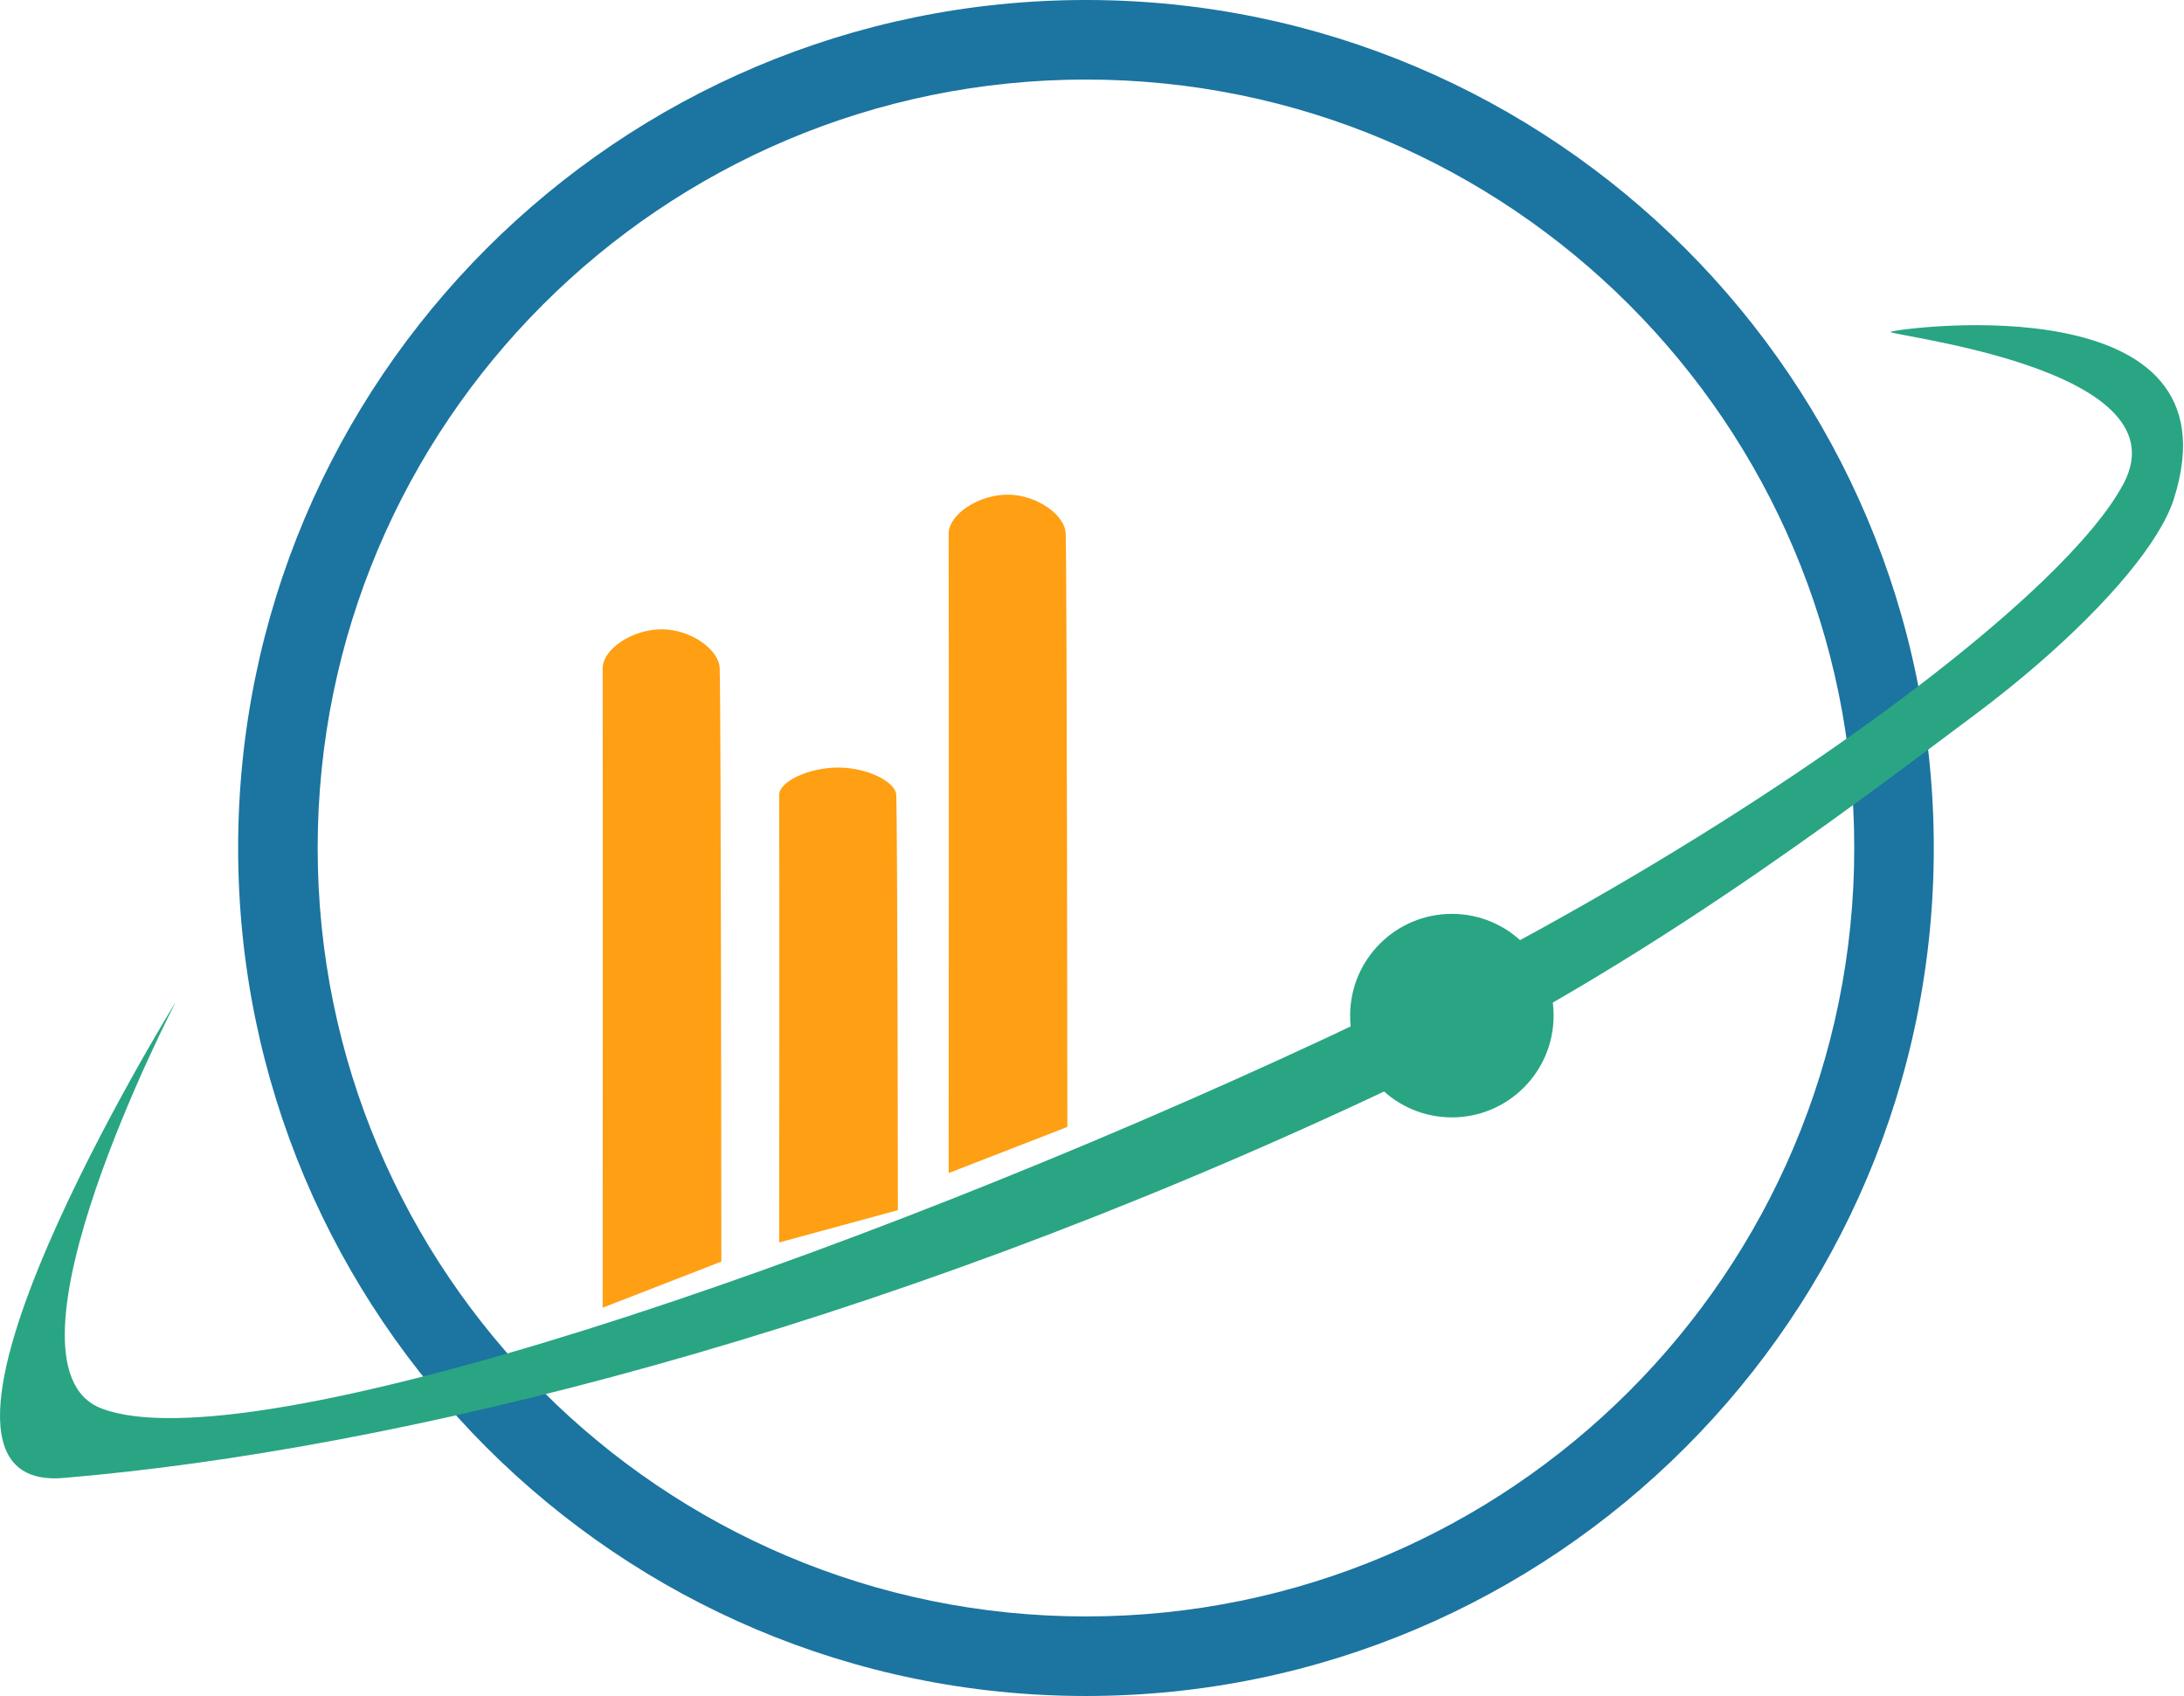
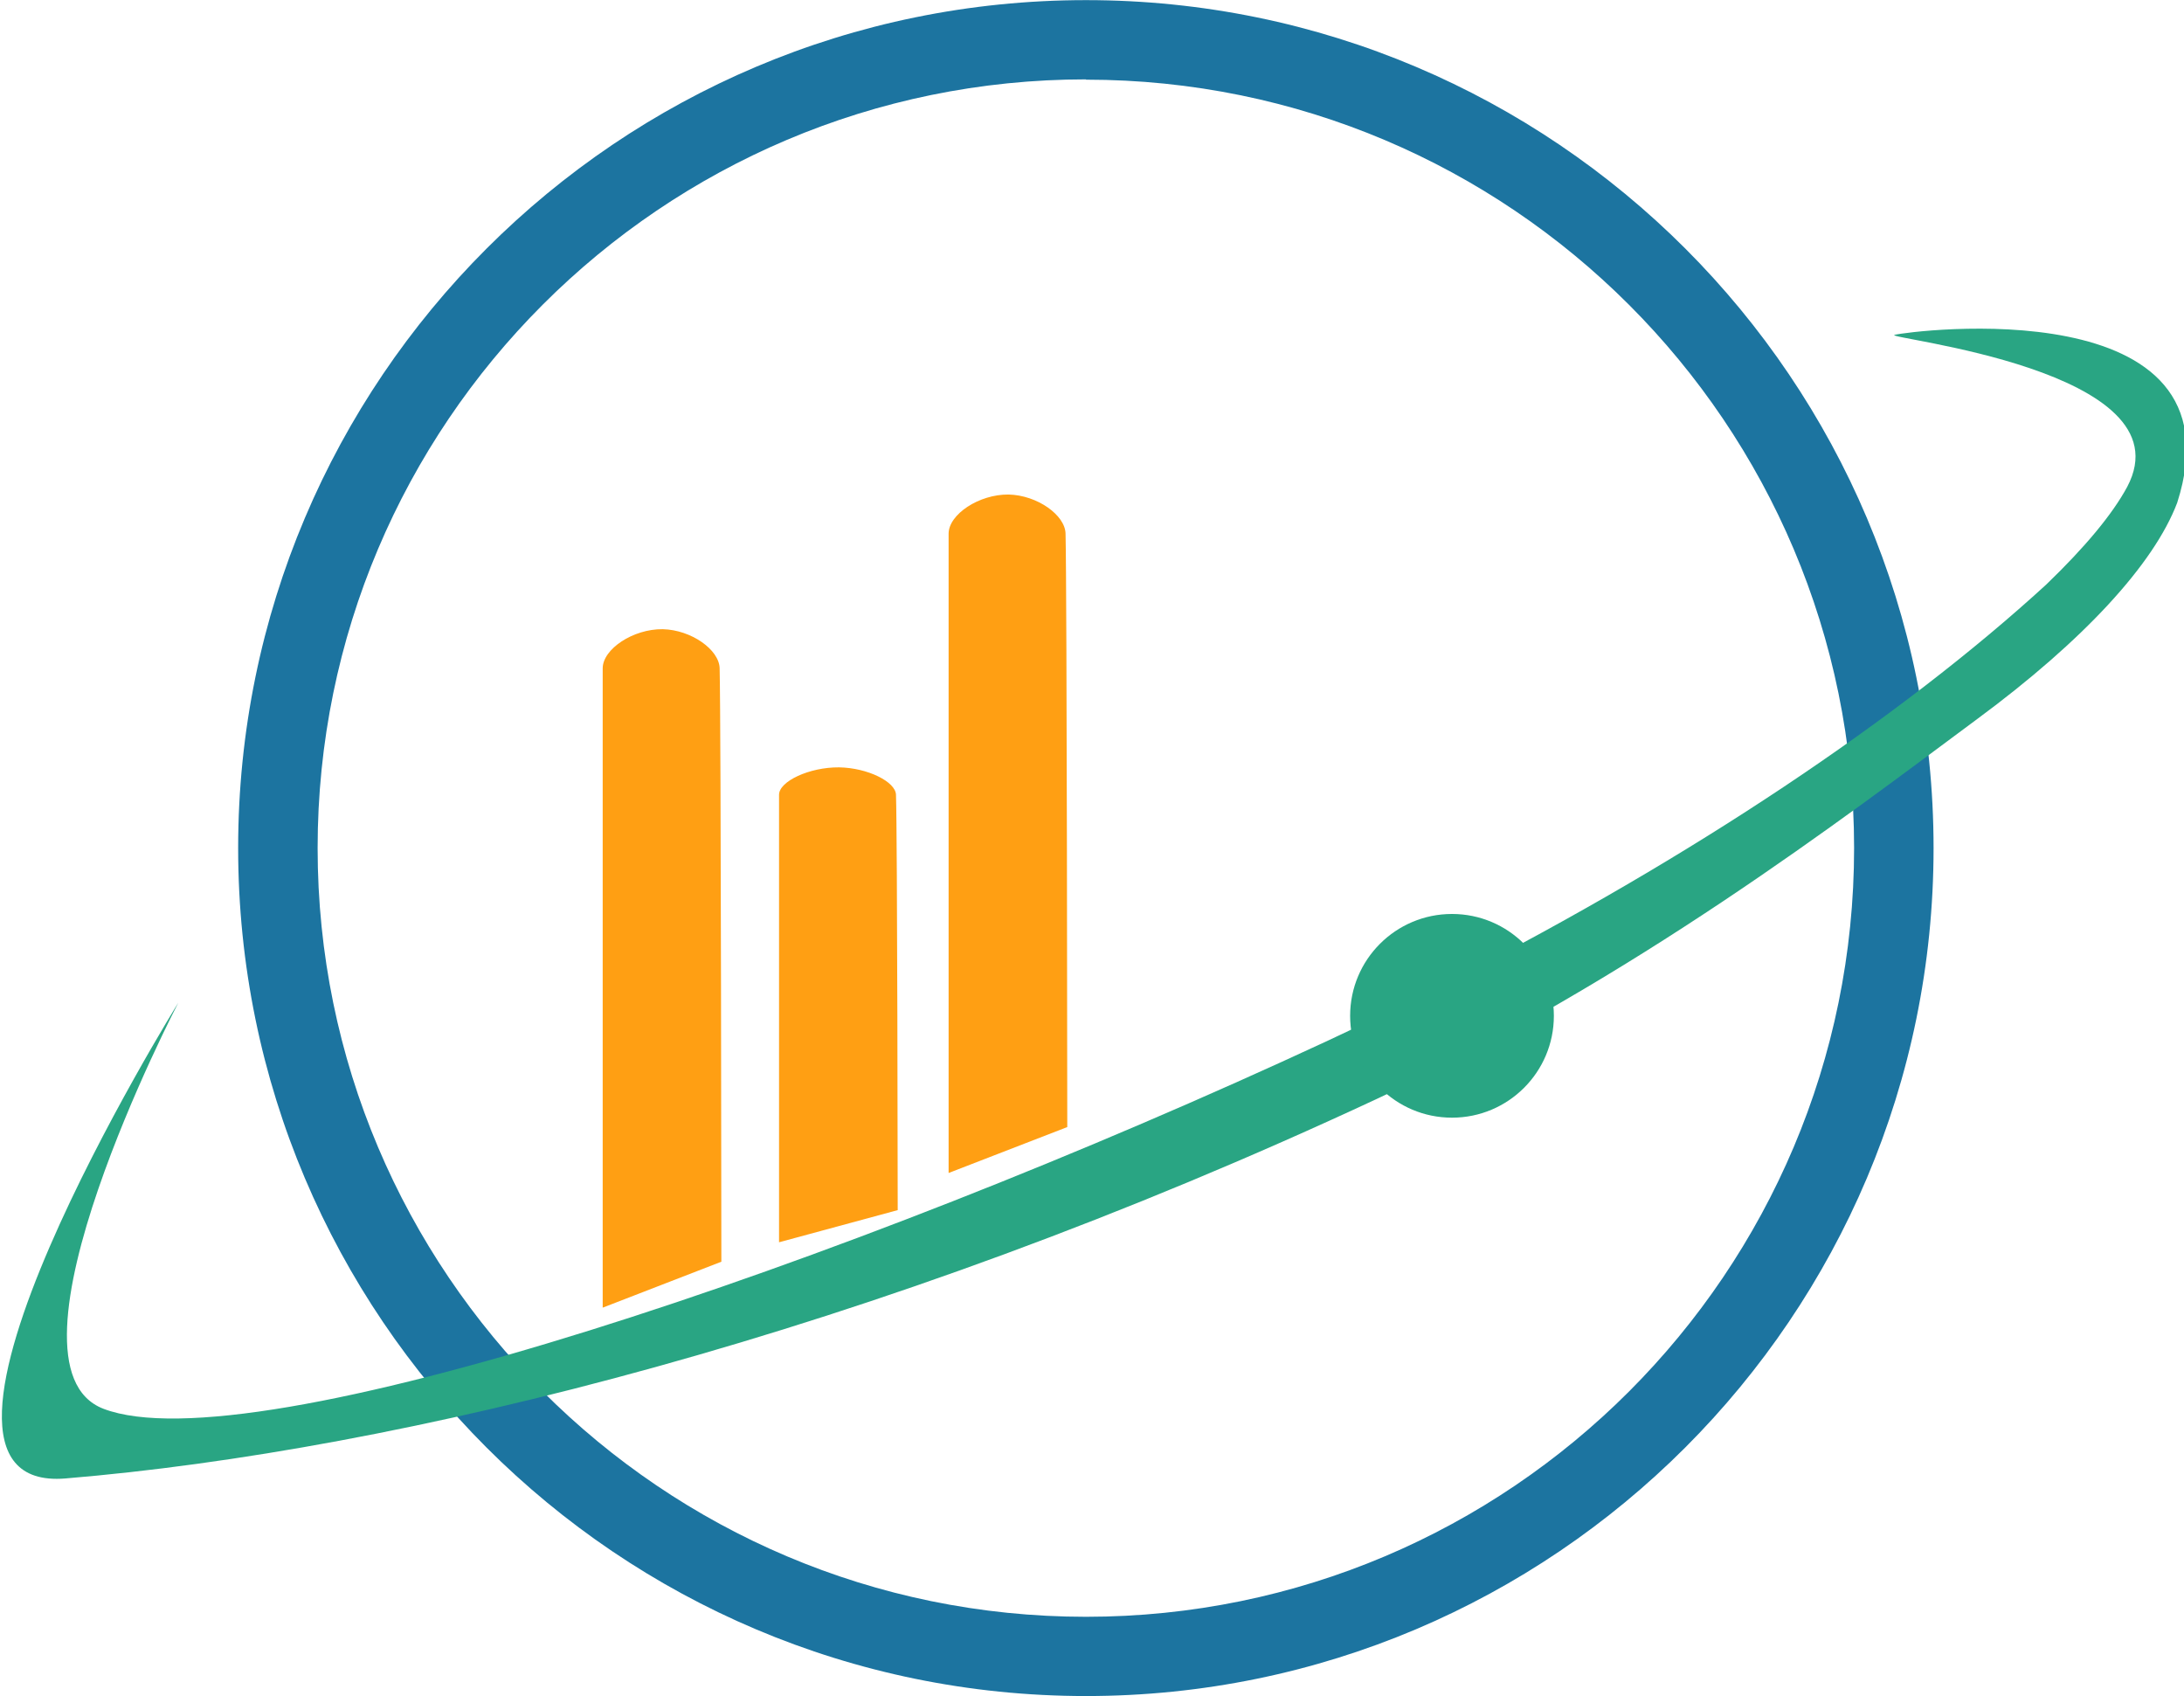
- <svg xmlns="http://www.w3.org/2000/svg" width="100%" height="100%" viewBox="0 0 644 500" version="1.1" xml:space="preserve" style="fill-rule:evenodd;clip-rule:evenodd;stroke-linejoin:round;stroke-miterlimit:2;">
-   <g transform="matrix(1,0,0,1,-4746.444,-2104.036)">
-     <g transform="matrix(1,0,0,1,5630.45,2038.743)">
-       <g transform="matrix(1.017208,0,0,0.995617,-1062.03,-932.1162)">
-         <path d="M383.644,1199.74C384.026,1215.708 384.123,1375.364 384.123,1375.364L349.715,1389.025C349.715,1389.025 349.813,1232.246 349.715,1199.74C349.698,1193.969 358.461,1188.028 367.085,1188.146C375.362,1188.26 383.511,1194.202 383.644,1199.74Z" style="fill:rgb(255,159,19);" />
-       </g>
-     </g>
-     <g transform="matrix(1,0,0,1,5630.45,2038.743)">
-       <g transform="matrix(1.017208,0,0,0.696932,-1009.976,-536.4758)">
-         <path d="M383.644,1199.74C384.026,1215.708 384.123,1375.364 384.123,1375.364L349.715,1389.025C349.715,1389.025 349.813,1232.246 349.715,1199.74C349.698,1193.969 358.461,1188.028 367.085,1188.146C375.362,1188.26 383.511,1194.202 383.644,1199.74Z" style="fill:rgb(255,159,19);" />
-       </g>
-     </g>
-     <g transform="matrix(1,0,0,1,5630.45,2038.743)">
-       <g transform="matrix(1.017208,0,0,0.995617,-960.0052,-971.8123)">
-         <path d="M383.644,1199.74C384.026,1215.708 384.123,1375.364 384.123,1375.364L349.715,1389.025C349.715,1389.025 349.813,1232.246 349.715,1199.74C349.698,1193.969 358.461,1188.028 367.085,1188.146C375.362,1188.26 383.511,1194.202 383.644,1199.74Z" style="fill:rgb(255,159,19);" />
-       </g>
-     </g>
-     <g transform="matrix(1,0,0,1,5630.45,2038.743)">
-       <g transform="matrix(0.992908,0,0,0.875,-1104.283,-815.7293)">
-         <path d="M544.358,1006.882C683.322,1006.882 796.144,1134.907 796.144,1292.597C796.144,1450.287 683.322,1578.311 544.358,1578.311C405.394,1578.311 292.572,1450.287 292.572,1292.597C292.572,1134.907 405.394,1006.882 544.358,1006.882ZM544.358,1033.685C670.286,1033.685 772.524,1149.7 772.524,1292.597C772.524,1435.494 670.286,1551.508 544.358,1551.508C418.43,1551.508 316.192,1435.494 316.192,1292.597C316.192,1149.7 418.43,1033.685 544.358,1033.685Z" style="fill:rgb(28,116,160);" />
-       </g>
-     </g>
-     <g transform="matrix(1,0,0,1,5630.45,2038.743)">
-       <g transform="matrix(-0.435319,-0.929845,2.945584,-1.379014,-1784.469,1143.437)">
-         <path d="M297.222,367.219C297.222,367.219 225.826,337.824 200.567,345.489C167.853,355.416 147.985,411.741 147.751,460.231C147.73,464.499 147.989,468.748 148.497,472.946C151.627,498.813 164.232,522.7 179.348,536.723C184.335,541.35 189.596,544.903 194.879,547.099C217.873,556.656 263.246,532.712 262.667,533.81C261.919,535.229 232.363,564.528 184.679,550.604C175.247,547.85 165.679,541.282 158.424,533.22C156.322,530.884 154.413,528.421 152.759,525.89C143.108,511.123 126.773,487.622 126.773,462.003C126.773,411.297 153.853,368.11 187.084,339.712C206.26,323.324 297.222,367.219 297.222,367.219Z" style="fill:rgb(41,165,131);" />
-       </g>
-     </g>
-     <g transform="matrix(1,0,0,1,5630.45,2038.743)">
-       <g transform="matrix(0.98807,0,0,0.987749,-1072.644,-830.4152)">
-         <ellipse cx="624.198" cy="1209.951" rx="30.362" ry="30.372" style="fill:rgb(41,165,131);" />
-       </g>
-     </g>
-   </g>
+ <svg xmlns="http://www.w3.org/2000/svg" xml:space="preserve" style="fill-rule:evenodd;clip-rule:evenodd;stroke-linejoin:round;stroke-miterlimit:2" viewBox="0 0 644 500">
+   <path d="M383.6 1199.7c.4 16 .5 175.7.5 175.7l-34.4 13.6v-189.3c0-5.7 8.8-11.7 17.4-11.6 8.3.2 16.4 6.1 16.5 11.6" style="fill:#ff9f13" transform="matrix(1.017208 0 0 .995617 -178 -997.4)" />
+   <path d="M383.6 1199.7c.4 16 .5 175.7.5 175.7l-34.4 13.6v-189.3c0-5.7 8.8-11.7 17.4-11.6 8.3.2 16.4 6.1 16.5 11.6" style="fill:#ff9f13" transform="matrix(1.017208 0 0 .696932 -126 -601.8)" />
+   <path d="M383.6 1199.7c.4 16 .5 175.7.5 175.7l-34.4 13.6v-189.3c0-5.7 8.8-11.7 17.4-11.6 8.3.2 16.4 6.1 16.5 11.6" style="fill:#ff9f13" transform="matrix(1.017208 0 0 .995617 -76 -1037.1)" />
+   <path d="M544.4 1006.9c139 0 251.7 128 251.7 285.7s-112.8 285.7-251.7 285.7c-139 0-251.8-128-251.8-285.7s112.8-285.7 251.8-285.7m0 26.8c125.9 0 228.1 116 228.1 258.9s-102.2 259-228.1 259c-126 0-228.2-116.1-228.2-259s102.2-259 228.2-259" style="fill:#1c74a0" transform="matrix(.992908 0 0 .875 -220.3 -881)" />
+   <path d="M297.2 367.2s-71.4-29.4-96.6-21.7c-32.7 10-52.6 66.2-52.8 114.7q0 6.4.7 12.7a108 108 0 0 0 30.8 63.8q7.6 7 15.6 10.4c23 9.6 68.3-14.4 67.8-13.3-.8 1.4-30.3 30.7-78 16.8a60 60 0 0 1-32-24.7c-9.6-14.8-26-38.3-26-63.9 0-50.7 27.2-93.9 60.4-122.3 19.2-16.4 110.1 27.5 110.1 27.5" style="fill:#29a583" transform="rotate(245 -107.4 825.4)scale(1.0267 3.252406)" />
+   <circle cx="624.2" cy="1210" r="30.4" style="fill:#29a583" transform="matrix(.98807 0 0 .987749 -188.6 -895.7)" />
</svg>
